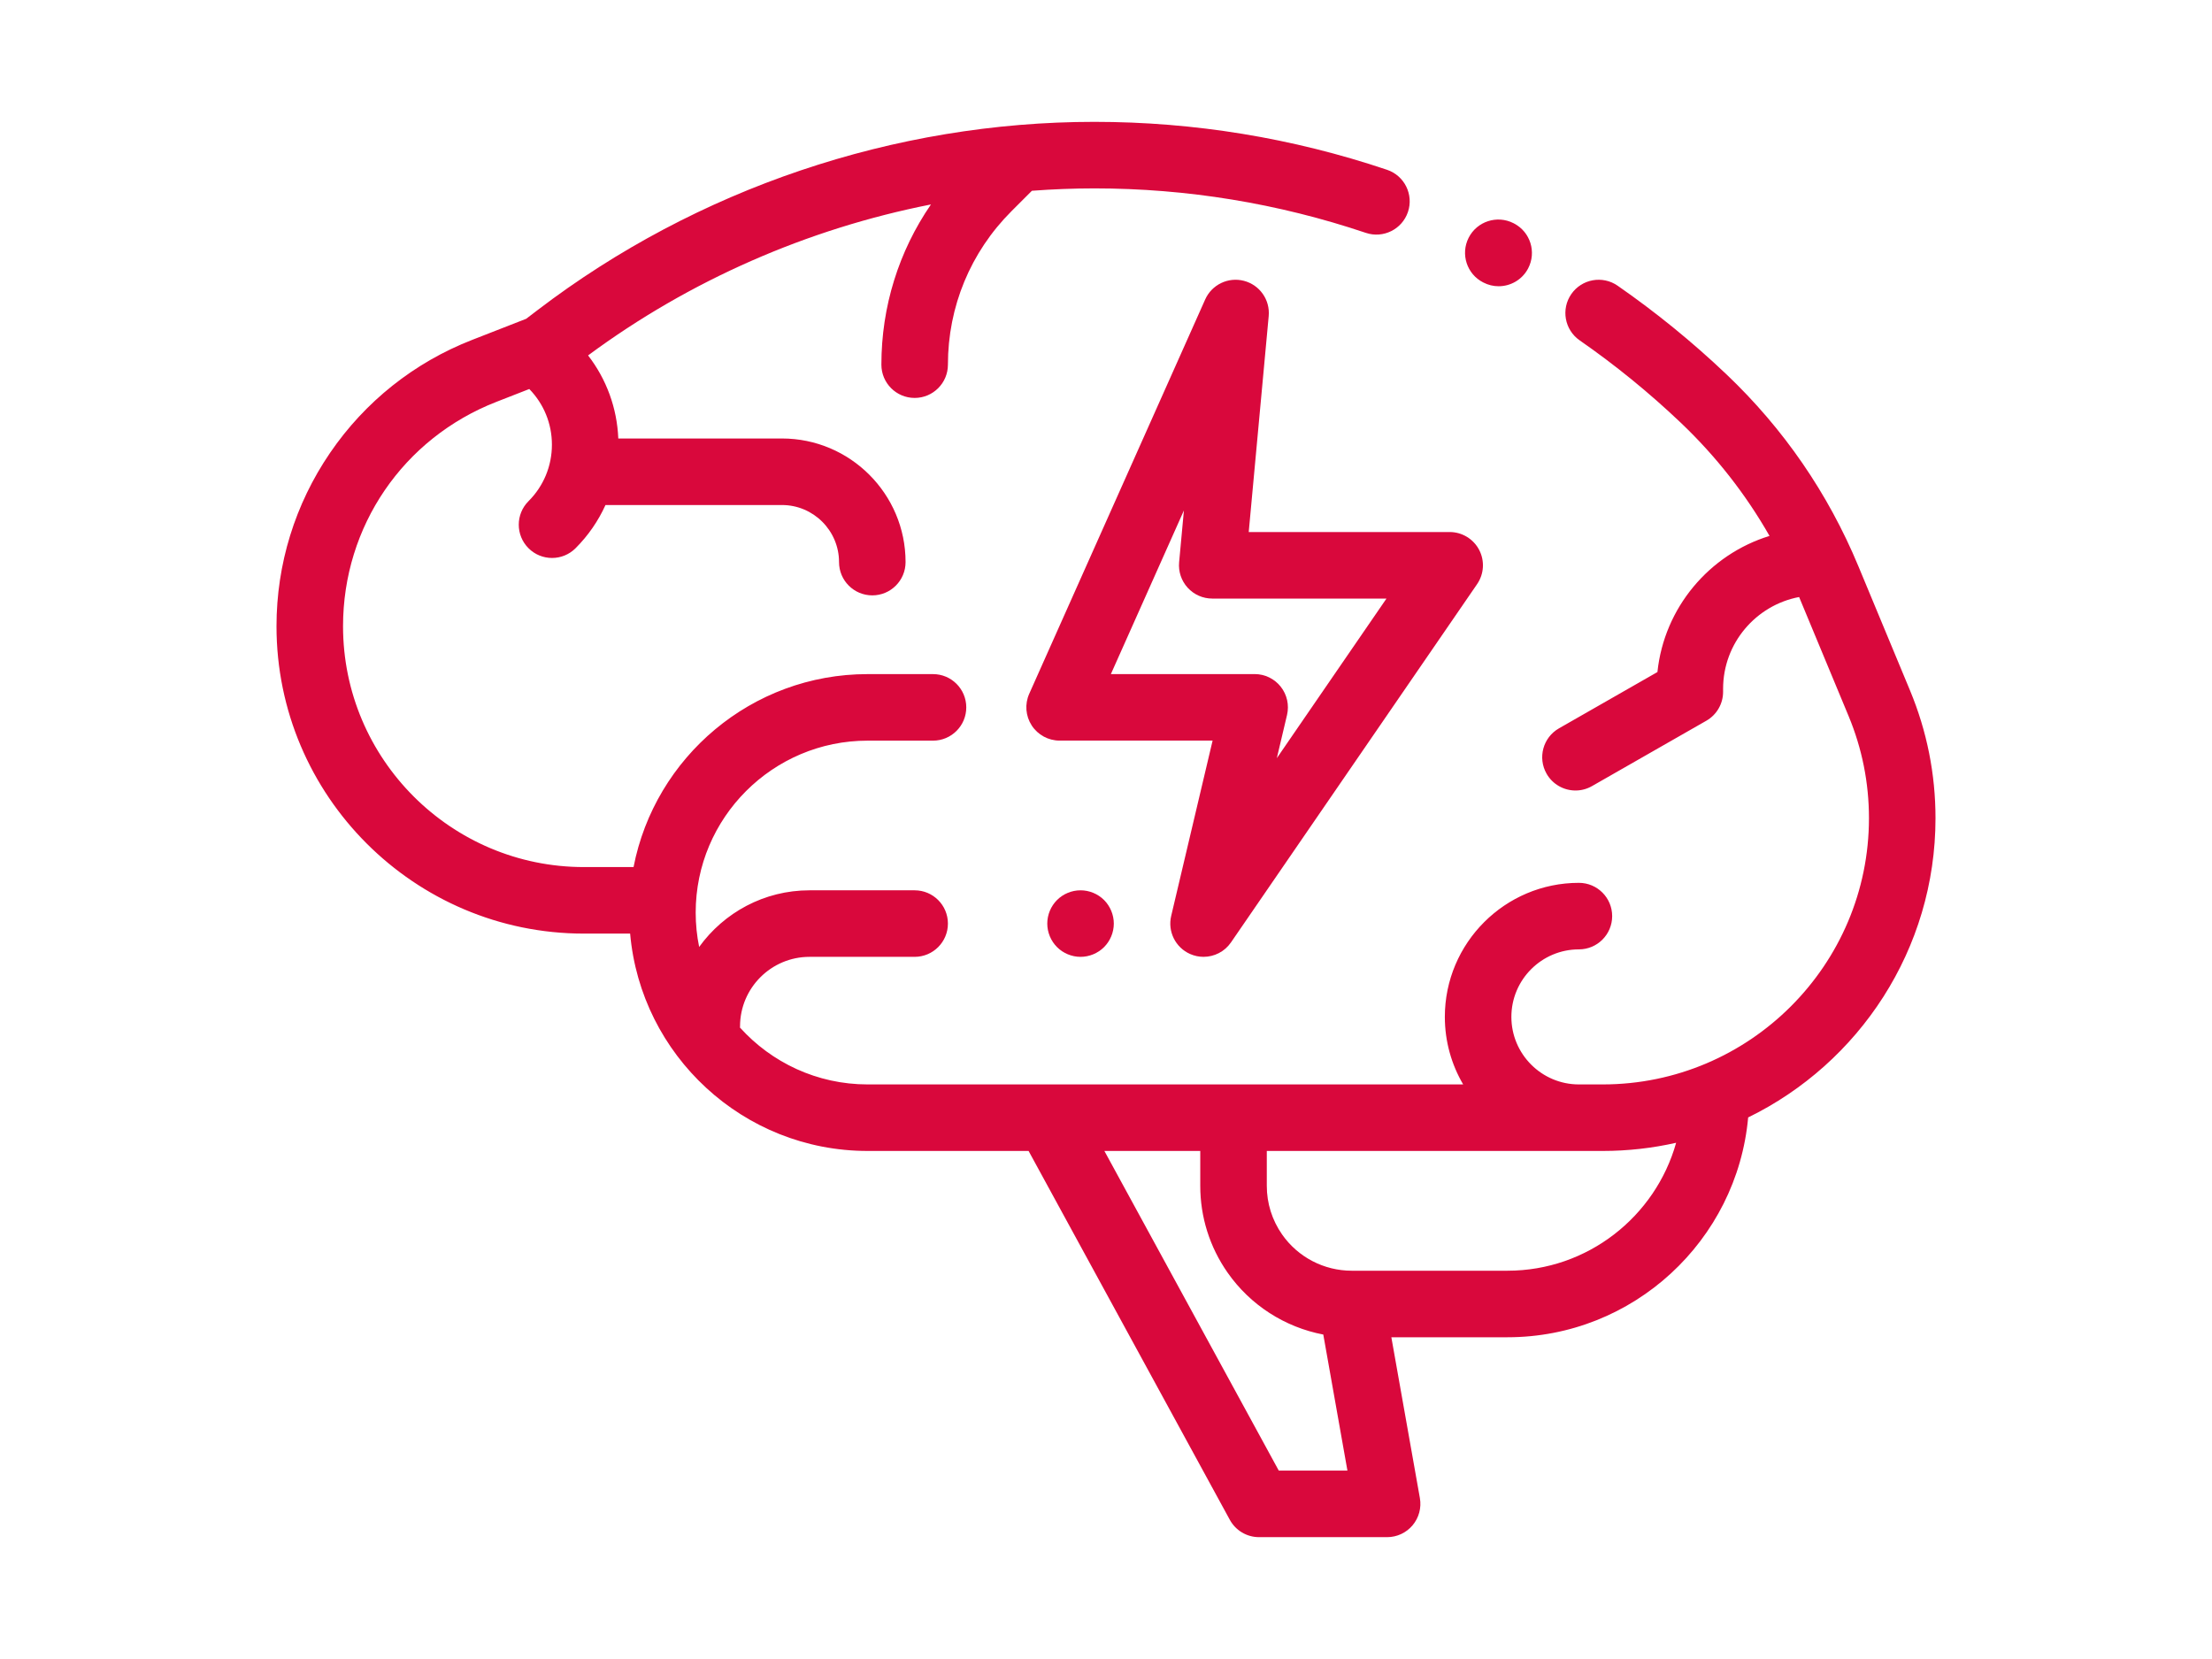
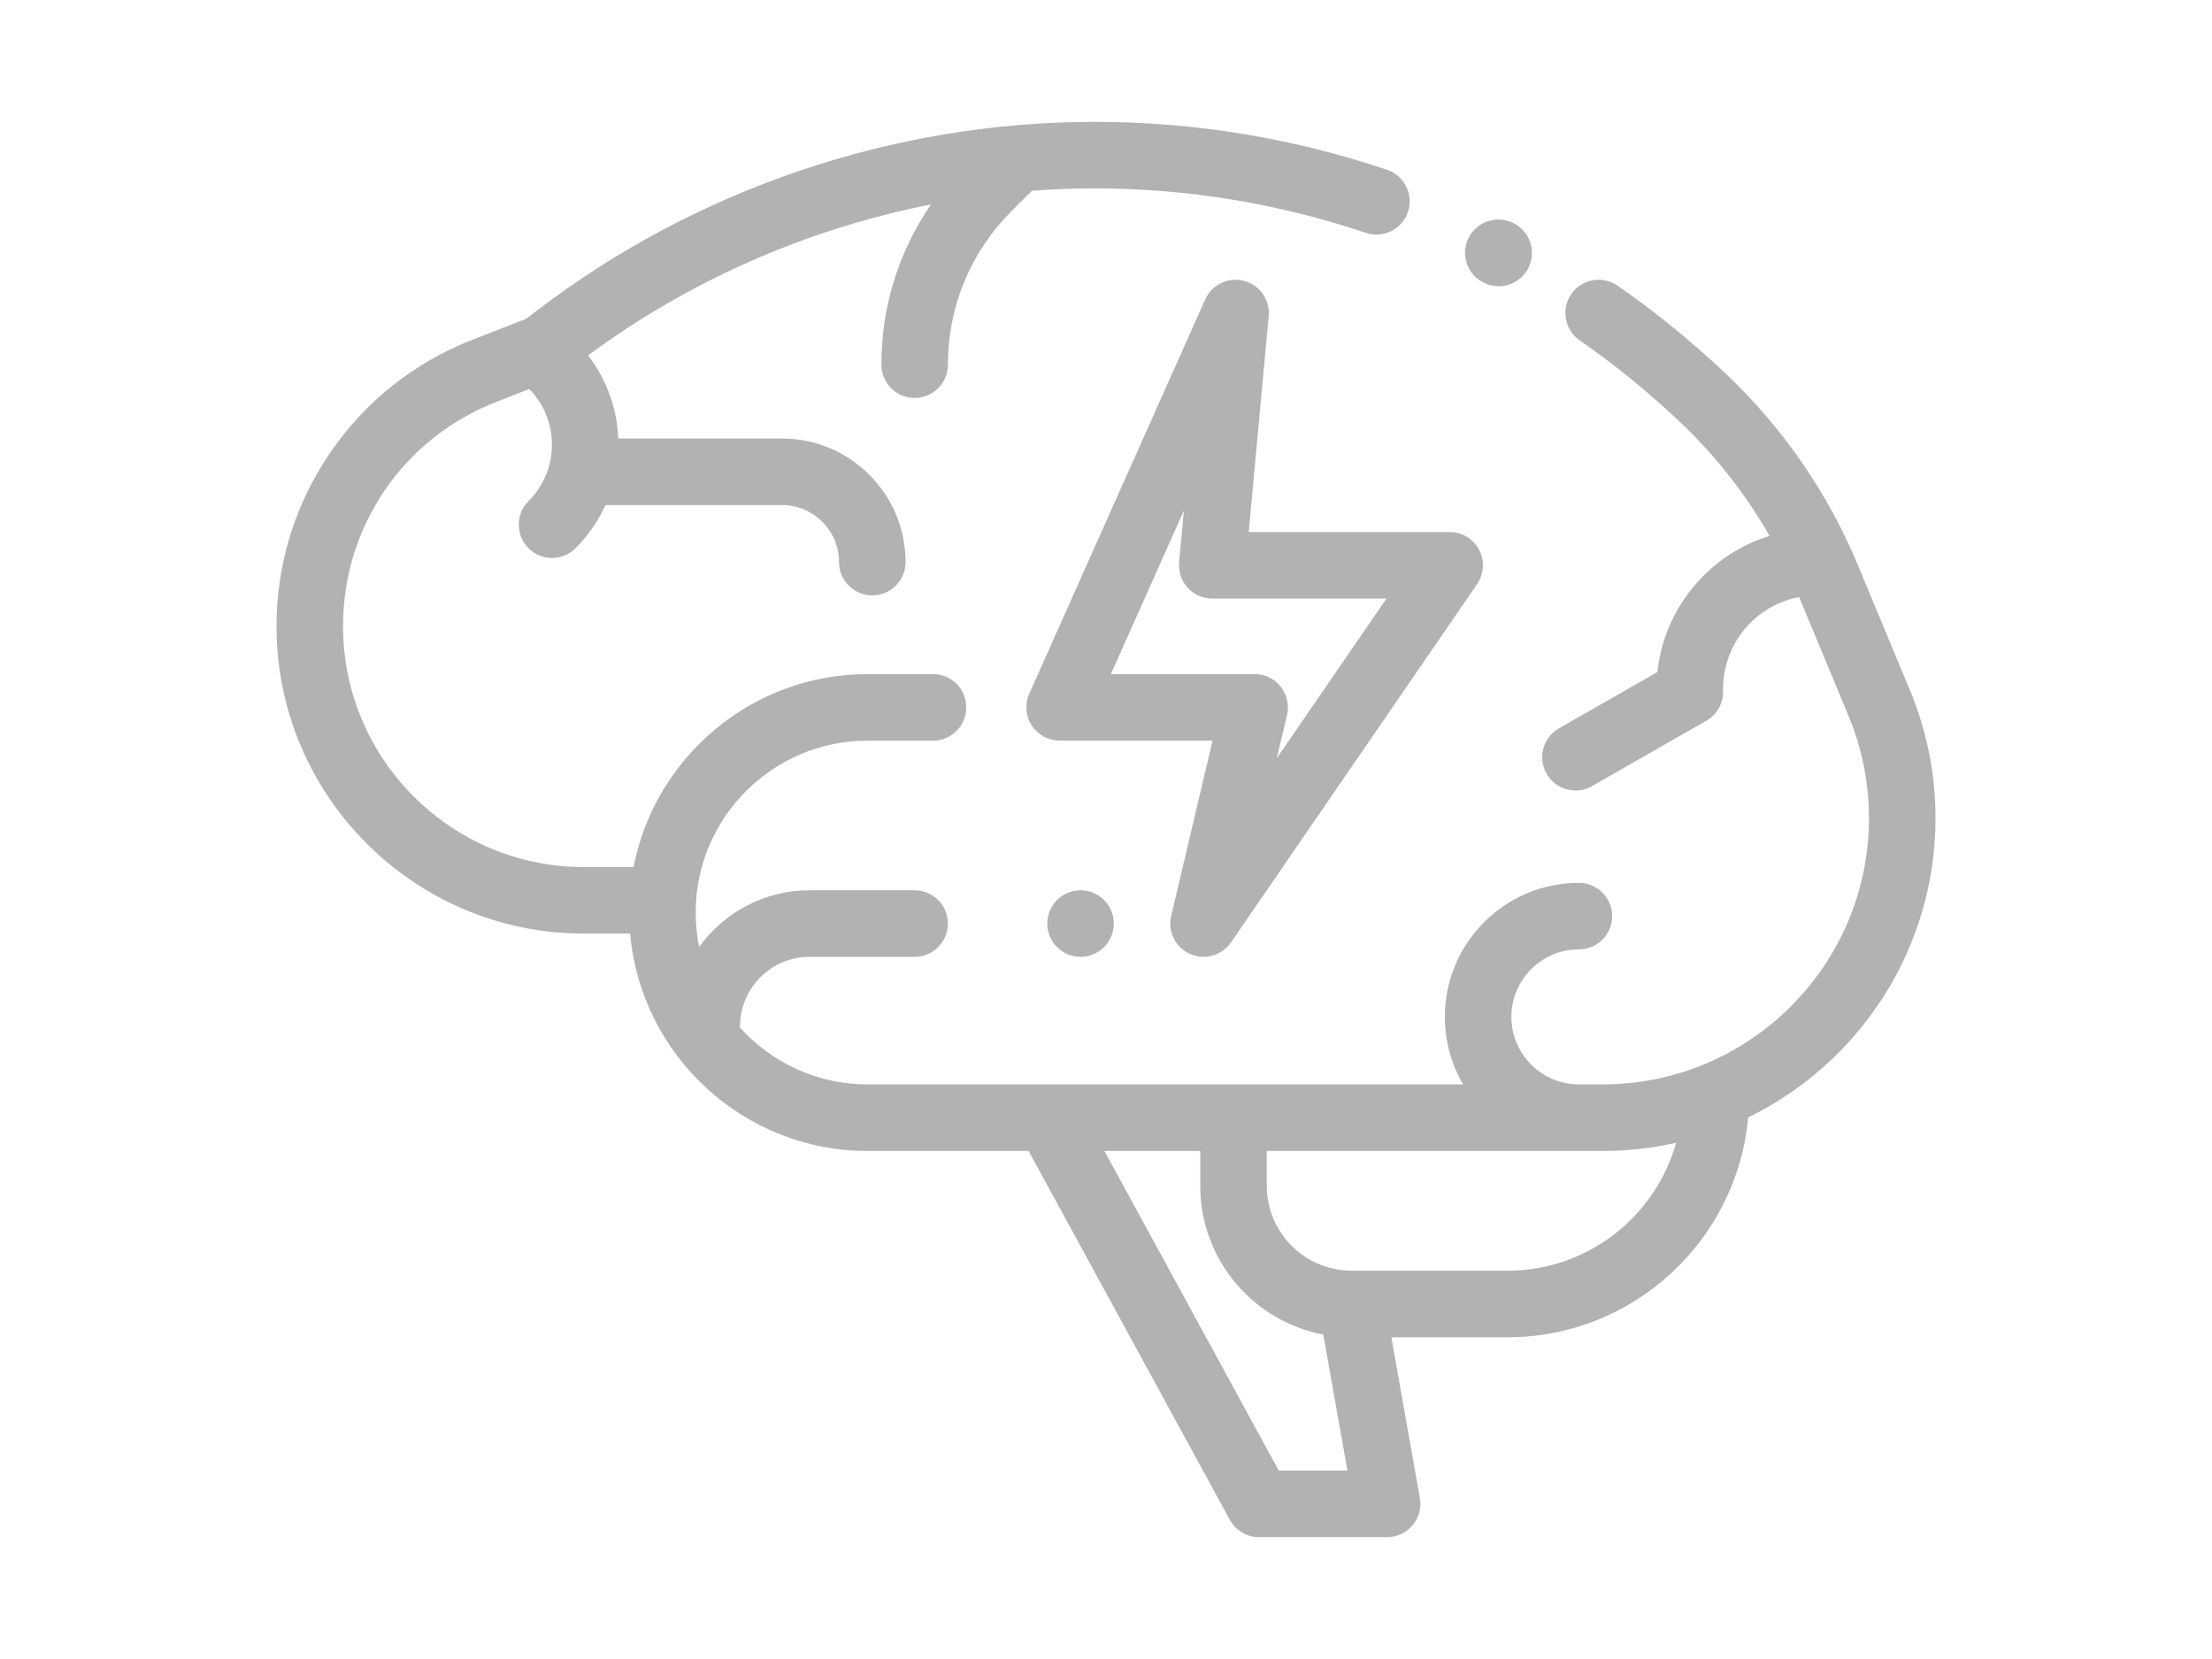
<svg xmlns="http://www.w3.org/2000/svg" version="1.1" id="Layer_1" x="0px" y="0px" width="1600px" height="1200px" viewBox="0 0 1600 1200" enable-background="new 0 0 1600 1200" xml:space="preserve">
  <g id="XMLID_1334_">
    <g id="XMLID_382_">
-       <path id="XMLID_385_" fill="#D9083C" d="M1400,591.798c0-31.878-6.204-62.966-18.44-92.399l-37.352-89.858    c-21.918-52.727-54.014-99.409-95.4-138.751c-24.497-23.289-50.99-44.868-78.738-64.133c-10.916-7.578-25.912-4.875-33.49,6.04    c-7.578,10.916-4.875,25.912,6.04,33.49c25.737,17.87,50.306,37.884,73.027,59.484c25.542,24.281,47.053,51.743,64.299,81.972    c-43.537,13.416-76.206,51.856-81.082,98.466l-71.225,40.724c-11.536,6.596-15.543,21.297-8.947,32.836    c4.442,7.77,12.559,12.124,20.912,12.124c4.05,0,8.155-1.023,11.921-3.177l82.716-47.291c7.496-4.286,12.121-12.256,12.121-20.89    v-2.199c0-32.963,23.725-60.471,54.989-66.391l35.762,86.032c9.789,23.549,14.754,48.419,14.754,73.925    c0,106.195-86.395,192.59-192.593,192.59h-17.213c-26.93,0-48.841-21.908-48.841-48.841s21.908-48.841,48.841-48.841    c13.291,0,24.064-10.773,24.064-24.064s-10.774-24.064-24.064-24.064c-53.468,0-96.969,43.501-96.969,96.969    c0,17.803,4.844,34.486,13.25,48.841H627.541c-36.585,0-69.521-15.89-92.293-41.121c0.012-0.31,0.048-0.614,0.048-0.927    c0-27.698,22.534-50.232,50.232-50.232h76.064c13.291,0,24.064-10.773,24.064-24.064s-10.774-24.064-24.064-24.064h-76.064    c-32.831,0-61.934,16.183-79.811,40.976c-1.641-8.047-2.507-16.373-2.507-24.897c0-68.556,55.776-124.332,124.332-124.332h47.327    c13.291,0,24.064-10.774,24.064-24.064c0-13.291-10.773-24.064-24.064-24.064h-47.327c-83.847,0-153.876,60.158-169.277,139.572    h-35.935c-96.055,0-174.2-78.146-174.2-174.2c0-72.284,43.508-135.977,110.839-162.267l23.884-9.327    c10.55,10.846,16.361,25.109,16.361,40.269c0,15.437-6.011,29.948-16.927,40.861c-9.397,9.397-9.399,24.634,0,34.032    c4.7,4.7,10.858,7.048,17.016,7.048s12.318-2.351,17.016-7.048c9.18-9.18,16.443-19.762,21.643-31.245h127.646    c22.765,0,41.287,18.522,41.287,41.287c0,13.291,10.773,24.064,24.064,24.064s24.064-10.774,24.064-24.064    c0-49.305-40.11-89.415-89.415-89.415H447.233c-0.91-22.016-8.528-42.822-21.857-60.083    c73.446-54.334,158.686-91.6,248.01-109.203c-23.287,33.865-35.856,73.901-35.856,115.886c0,13.291,10.774,24.064,24.064,24.064    c13.291,0,24.064-10.774,24.064-24.064c0-41.939,16.332-81.368,45.987-111.025l14.761-14.759    c15.014-1.121,30.08-1.721,45.166-1.721c66.901,0,132.964,10.822,196.356,32.162c12.6,4.243,26.244-2.534,30.484-15.129    c4.24-12.595-2.534-26.244-15.129-30.484c-68.349-23.01-139.579-34.676-211.714-34.676c-144.64,0-287.622,48.326-402.608,136.076    l-8.355,6.375l-39.145,15.286c-41.857,16.344-77.376,44.593-102.723,81.698C213.397,364.673,200,408.037,200,452.969    c0,122.592,99.736,222.329,222.329,222.329h33.464c7.746,87.979,81.794,157.218,171.748,157.218h116.463l145.566,266.811    c4.216,7.729,12.318,12.537,21.124,12.537h92.647c7.118,0,13.871-3.15,18.443-8.605c4.572-5.455,6.495-12.653,5.253-19.66    l-20.635-116.324h83.986c91.068,0,166.062-69.993,174.104-159.001C1344.645,769.16,1400,686.825,1400,591.798z M924.978,1063.739    L798.829,832.516h69.353v25.248c0,22.548,6.825,44.237,19.737,62.718c16.491,23.602,41.479,39.525,69.254,44.832l17.459,98.425    H924.978z M1090.388,919.147H977.693c-20.036,0-38.847-9.806-50.321-26.227c-7.236-10.36-11.062-22.514-11.062-35.155v-25.248    h242.969c18.245,0,36.022-2.053,53.114-5.917C1197.435,879.92,1148.424,919.147,1090.388,919.147z" />
-       <path id="XMLID_387_" fill="#D9083C" d="M1072.845,204.29c3.569,1.872,7.39,2.758,11.158,2.758    c8.661,0,17.028-4.688,21.331-12.889c6.172-11.77,1.639-26.317-10.131-32.489l-0.493-0.255    c-11.84-6.016-26.365-1.311-32.386,10.535S1060.996,198.269,1072.845,204.29z" />
-       <path id="XMLID_390_" fill="#D9083C" d="M917.682,228.638c1.085-11.726-6.478-22.514-17.87-25.496    c-11.394-2.982-23.27,2.719-28.068,13.474L744.471,501.829c-3.323,7.445-2.649,16.065,1.788,22.904    c4.437,6.839,12.035,10.966,20.187,10.966h110.661L847.152,662.51c-2.664,11.274,3.083,22.844,13.673,27.534    c3.15,1.396,6.464,2.062,9.734,2.062c7.729,0,15.237-3.732,19.846-10.441l178.019-259.144c5.058-7.364,5.621-16.927,1.458-24.832    c-4.161-7.907-12.359-12.857-21.294-12.857h-145.35L917.682,228.638z M1002.869,432.962l-79.311,115.453l7.38-31.245    c1.692-7.159,0.014-14.696-4.548-20.464c-4.563-5.768-11.515-9.132-18.871-9.132H803.536l52.818-118.362l-3.463,37.473    c-0.623,6.738,1.62,13.428,6.18,18.428c4.56,5.001,11.014,7.85,17.781,7.85H1002.869z" />
-       <path id="XMLID_784_" fill="#D9083C" d="M764.576,651.015c-4.476,4.476-7.051,10.685-7.051,17.037    c0,6.329,2.575,12.537,7.051,17.013c4.476,4.476,10.66,7.051,17.013,7.051c6.329,0,12.537-2.575,17.013-7.051    c4.476-4.476,7.051-10.685,7.051-17.013c0-6.329-2.575-12.537-7.051-17.037c-4.476-4.476-10.684-7.027-17.013-7.027    C775.237,643.988,769.052,646.539,764.576,651.015z" />
+       <path id="XMLID_385_" fill="#B2B2B2" d="M1400,591.798c0-31.878-6.204-62.966-18.44-92.399l-37.352-89.858    c-21.918-52.727-54.014-99.409-95.4-138.751c-24.497-23.289-50.99-44.868-78.738-64.133c-10.916-7.578-25.912-4.875-33.49,6.04    c-7.578,10.916-4.875,25.912,6.04,33.49c25.737,17.87,50.306,37.884,73.027,59.484c25.542,24.281,47.053,51.743,64.299,81.972    c-43.537,13.416-76.206,51.856-81.082,98.466l-71.225,40.724c-11.536,6.596-15.543,21.297-8.947,32.836    c4.442,7.77,12.559,12.124,20.912,12.124c4.05,0,8.155-1.023,11.921-3.177l82.716-47.291c7.496-4.286,12.121-12.256,12.121-20.89    v-2.199c0-32.963,23.725-60.471,54.989-66.391l35.762,86.032c9.789,23.549,14.754,48.419,14.754,73.925    c0,106.195-86.395,192.59-192.593,192.59h-17.213c-26.93,0-48.841-21.908-48.841-48.841s21.908-48.841,48.841-48.841    c13.291,0,24.064-10.773,24.064-24.064s-10.774-24.064-24.064-24.064c-53.468,0-96.969,43.501-96.969,96.969    c0,17.803,4.844,34.486,13.25,48.841H627.541c-36.585,0-69.521-15.89-92.293-41.121c0.012-0.31,0.048-0.614,0.048-0.927    c0-27.698,22.534-50.232,50.232-50.232h76.064c13.291,0,24.064-10.773,24.064-24.064s-10.774-24.064-24.064-24.064h-76.064    c-32.831,0-61.934,16.183-79.811,40.976c-1.641-8.047-2.507-16.373-2.507-24.897c0-68.556,55.776-124.332,124.332-124.332h47.327    c13.291,0,24.064-10.774,24.064-24.064c0-13.291-10.773-24.064-24.064-24.064h-47.327c-83.847,0-153.876,60.158-169.277,139.572    h-35.935c-96.055,0-174.2-78.146-174.2-174.2c0-72.284,43.508-135.977,110.839-162.267l23.884-9.327    c10.55,10.846,16.361,25.109,16.361,40.269c0,15.437-6.011,29.948-16.927,40.861c-9.397,9.397-9.399,24.634,0,34.032    c4.7,4.7,10.858,7.048,17.016,7.048s12.318-2.351,17.016-7.048c9.18-9.18,16.443-19.762,21.643-31.245h127.646    c22.765,0,41.287,18.522,41.287,41.287c0,13.291,10.773,24.064,24.064,24.064s24.064-10.774,24.064-24.064    c0-49.305-40.11-89.415-89.415-89.415H447.233c-0.91-22.016-8.528-42.822-21.857-60.083    c73.446-54.334,158.686-91.6,248.01-109.203c-23.287,33.865-35.856,73.901-35.856,115.886c0,13.291,10.774,24.064,24.064,24.064    c13.291,0,24.064-10.774,24.064-24.064c0-41.939,16.332-81.368,45.987-111.025l14.761-14.759    c15.014-1.121,30.08-1.721,45.166-1.721c66.901,0,132.964,10.822,196.356,32.162c12.6,4.243,26.244-2.534,30.484-15.129    c4.24-12.595-2.534-26.244-15.129-30.484c-68.349-23.01-139.579-34.676-211.714-34.676c-144.64,0-287.622,48.326-402.608,136.076    l-8.355,6.375l-39.145,15.286c-41.857,16.344-77.376,44.593-102.723,81.698C213.397,364.673,200,408.037,200,452.969    c0,122.592,99.736,222.329,222.329,222.329h33.464c7.746,87.979,81.794,157.218,171.748,157.218h116.463l145.566,266.811    c4.216,7.729,12.318,12.537,21.124,12.537h92.647c7.118,0,13.871-3.15,18.443-8.605c4.572-5.455,6.495-12.653,5.253-19.66    l-20.635-116.324h83.986c91.068,0,166.062-69.993,174.104-159.001C1344.645,769.16,1400,686.825,1400,591.798z M924.978,1063.739    L798.829,832.516h69.353v25.248c0,22.548,6.825,44.237,19.737,62.718c16.491,23.602,41.479,39.525,69.254,44.832l17.459,98.425    H924.978z M1090.388,919.147H977.693c-20.036,0-38.847-9.806-50.321-26.227c-7.236-10.36-11.062-22.514-11.062-35.155v-25.248    h242.969c18.245,0,36.022-2.053,53.114-5.917C1197.435,879.92,1148.424,919.147,1090.388,919.147z" />
+       <path id="XMLID_387_" fill="#B2B2B2" d="M1072.845,204.29c3.569,1.872,7.39,2.758,11.158,2.758    c8.661,0,17.028-4.688,21.331-12.889c6.172-11.77,1.639-26.317-10.131-32.489l-0.493-0.255    c-11.84-6.016-26.365-1.311-32.386,10.535S1060.996,198.269,1072.845,204.29z" />
+       <path id="XMLID_390_" fill="#B2B2B2" d="M917.682,228.638c1.085-11.726-6.478-22.514-17.87-25.496    c-11.394-2.982-23.27,2.719-28.068,13.474L744.471,501.829c-3.323,7.445-2.649,16.065,1.788,22.904    c4.437,6.839,12.035,10.966,20.187,10.966h110.661L847.152,662.51c-2.664,11.274,3.083,22.844,13.673,27.534    c3.15,1.396,6.464,2.062,9.734,2.062c7.729,0,15.237-3.732,19.846-10.441l178.019-259.144c5.058-7.364,5.621-16.927,1.458-24.832    c-4.161-7.907-12.359-12.857-21.294-12.857h-145.35L917.682,228.638z M1002.869,432.962l-79.311,115.453l7.38-31.245    c1.692-7.159,0.014-14.696-4.548-20.464c-4.563-5.768-11.515-9.132-18.871-9.132H803.536l52.818-118.362l-3.463,37.473    c-0.623,6.738,1.62,13.428,6.18,18.428c4.56,5.001,11.014,7.85,17.781,7.85H1002.869z" />
+       <path id="XMLID_784_" fill="#B2B2B2" d="M764.576,651.015c-4.476,4.476-7.051,10.685-7.051,17.037    c0,6.329,2.575,12.537,7.051,17.013c4.476,4.476,10.66,7.051,17.013,7.051c6.329,0,12.537-2.575,17.013-7.051    c4.476-4.476,7.051-10.685,7.051-17.013c0-6.329-2.575-12.537-7.051-17.037c-4.476-4.476-10.684-7.027-17.013-7.027    C775.237,643.988,769.052,646.539,764.576,651.015z" />
    </g>
  </g>
</svg>
